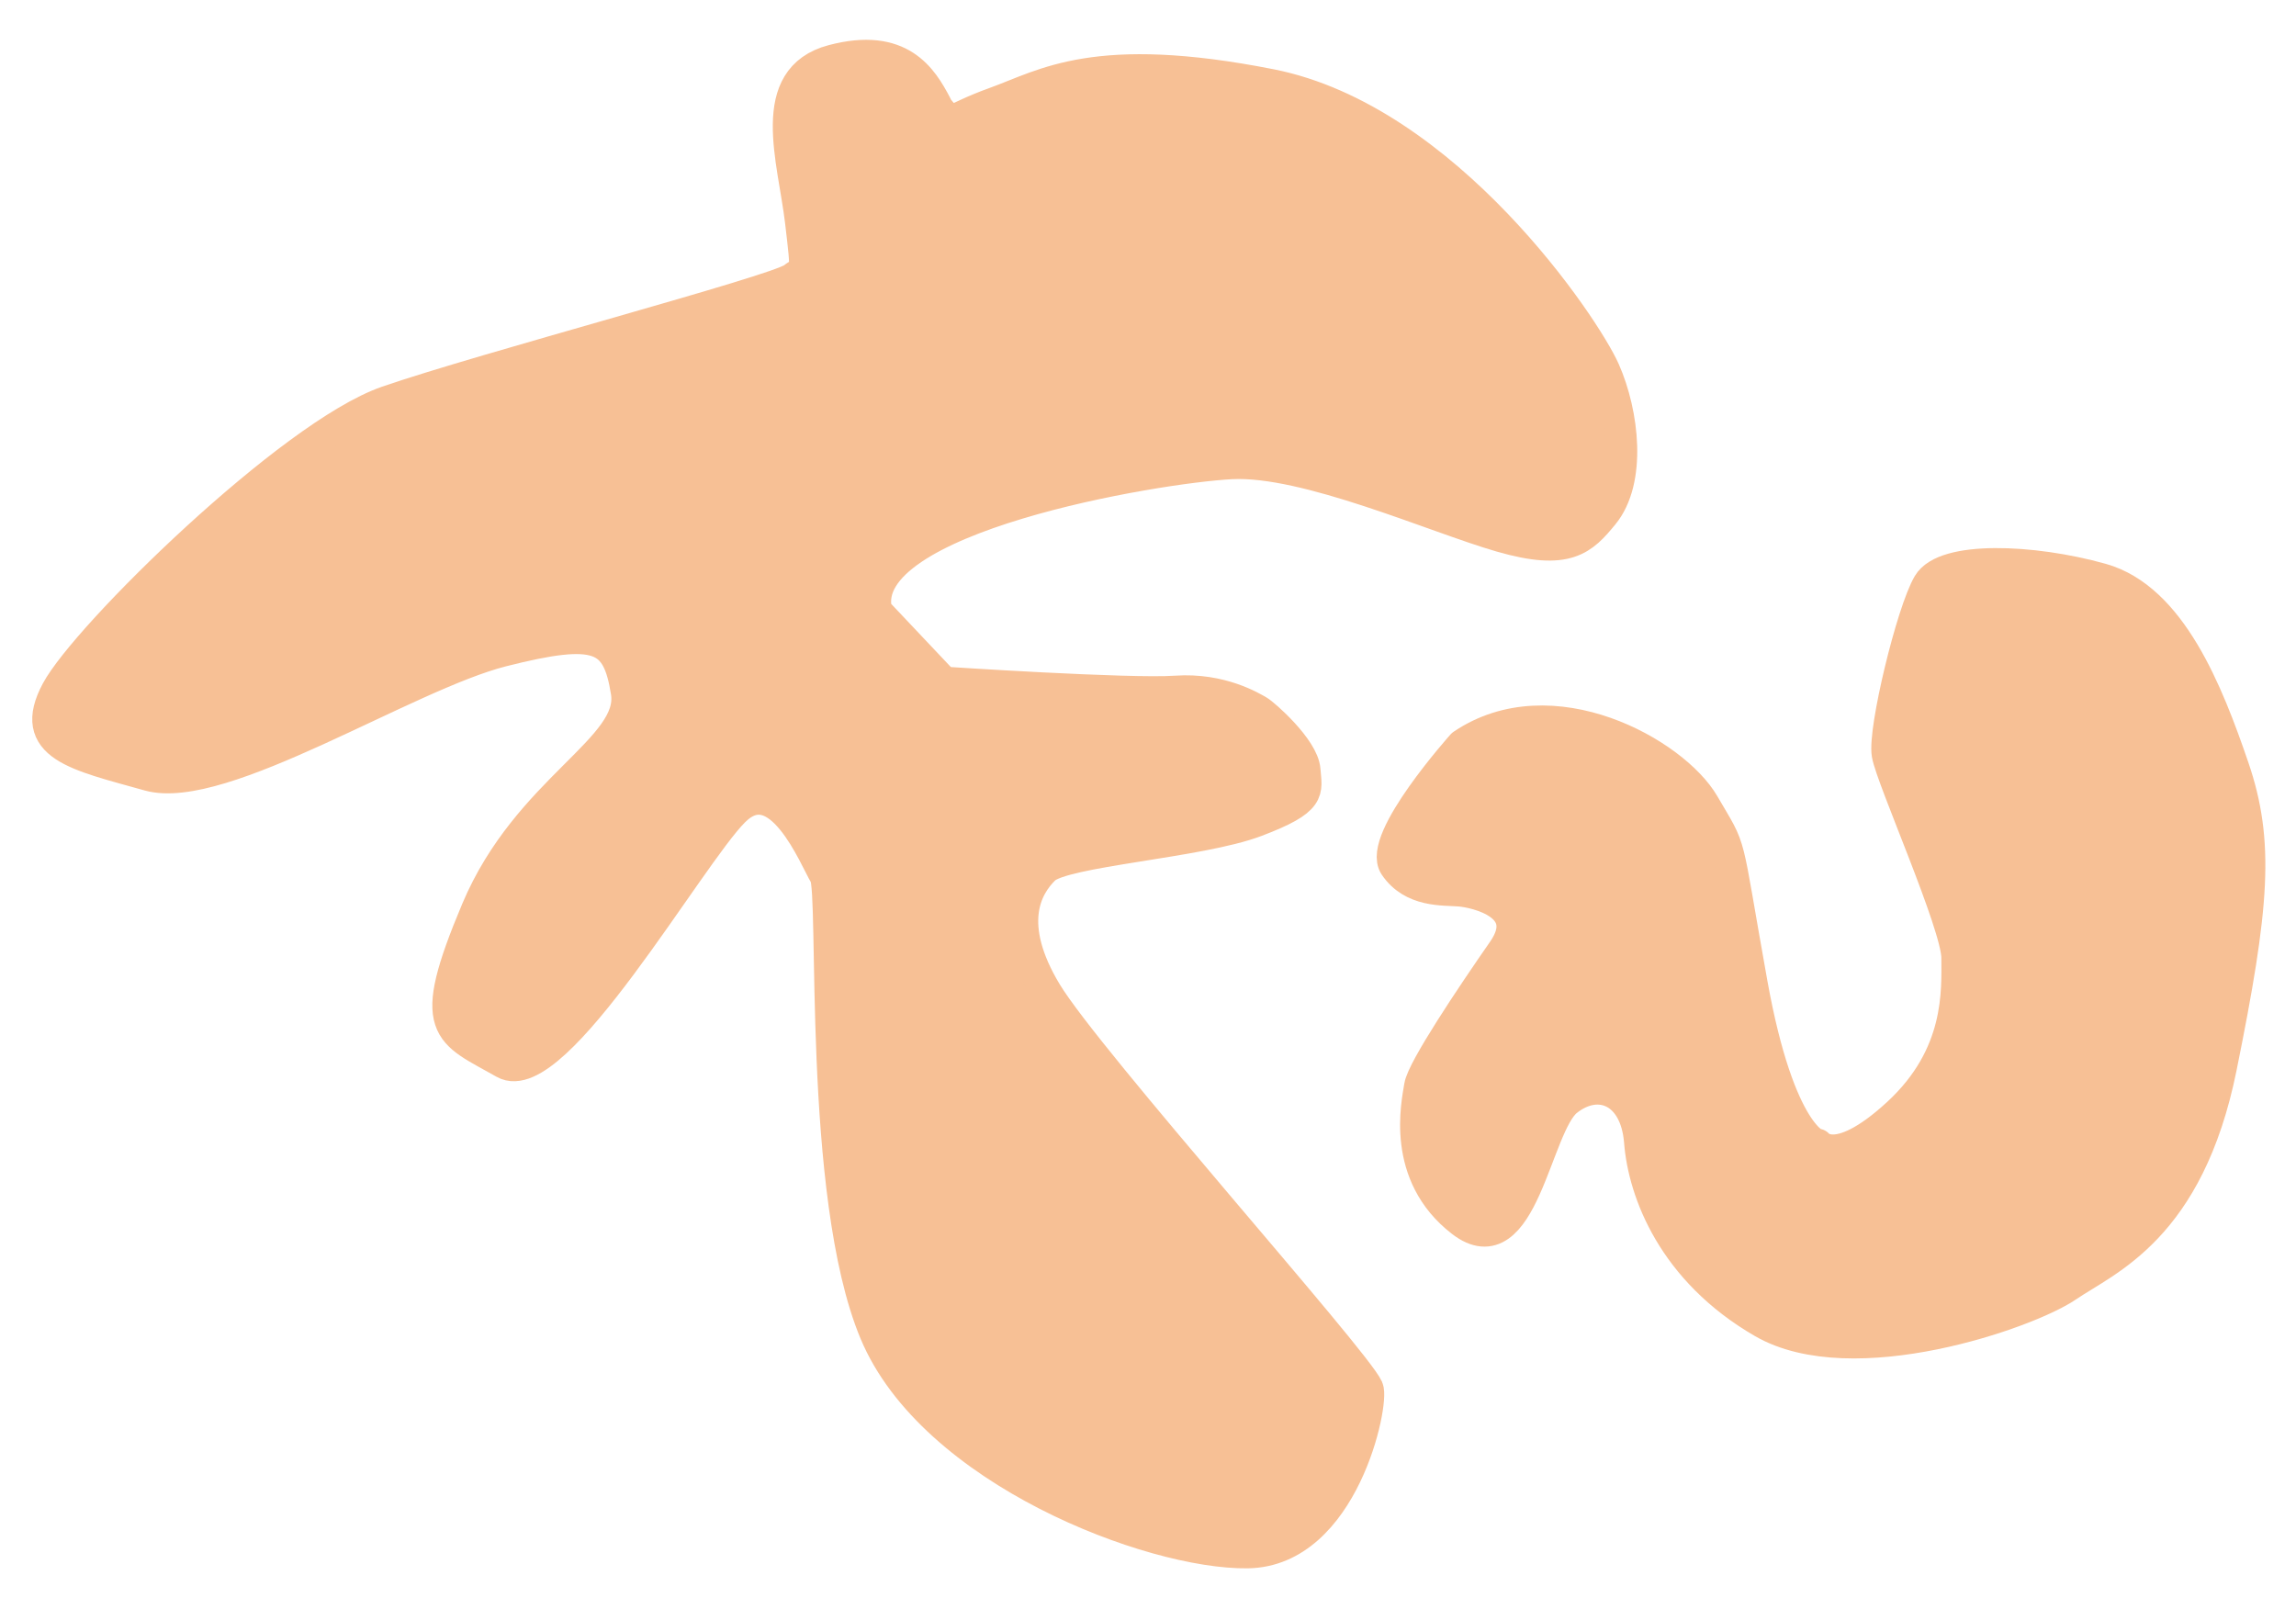
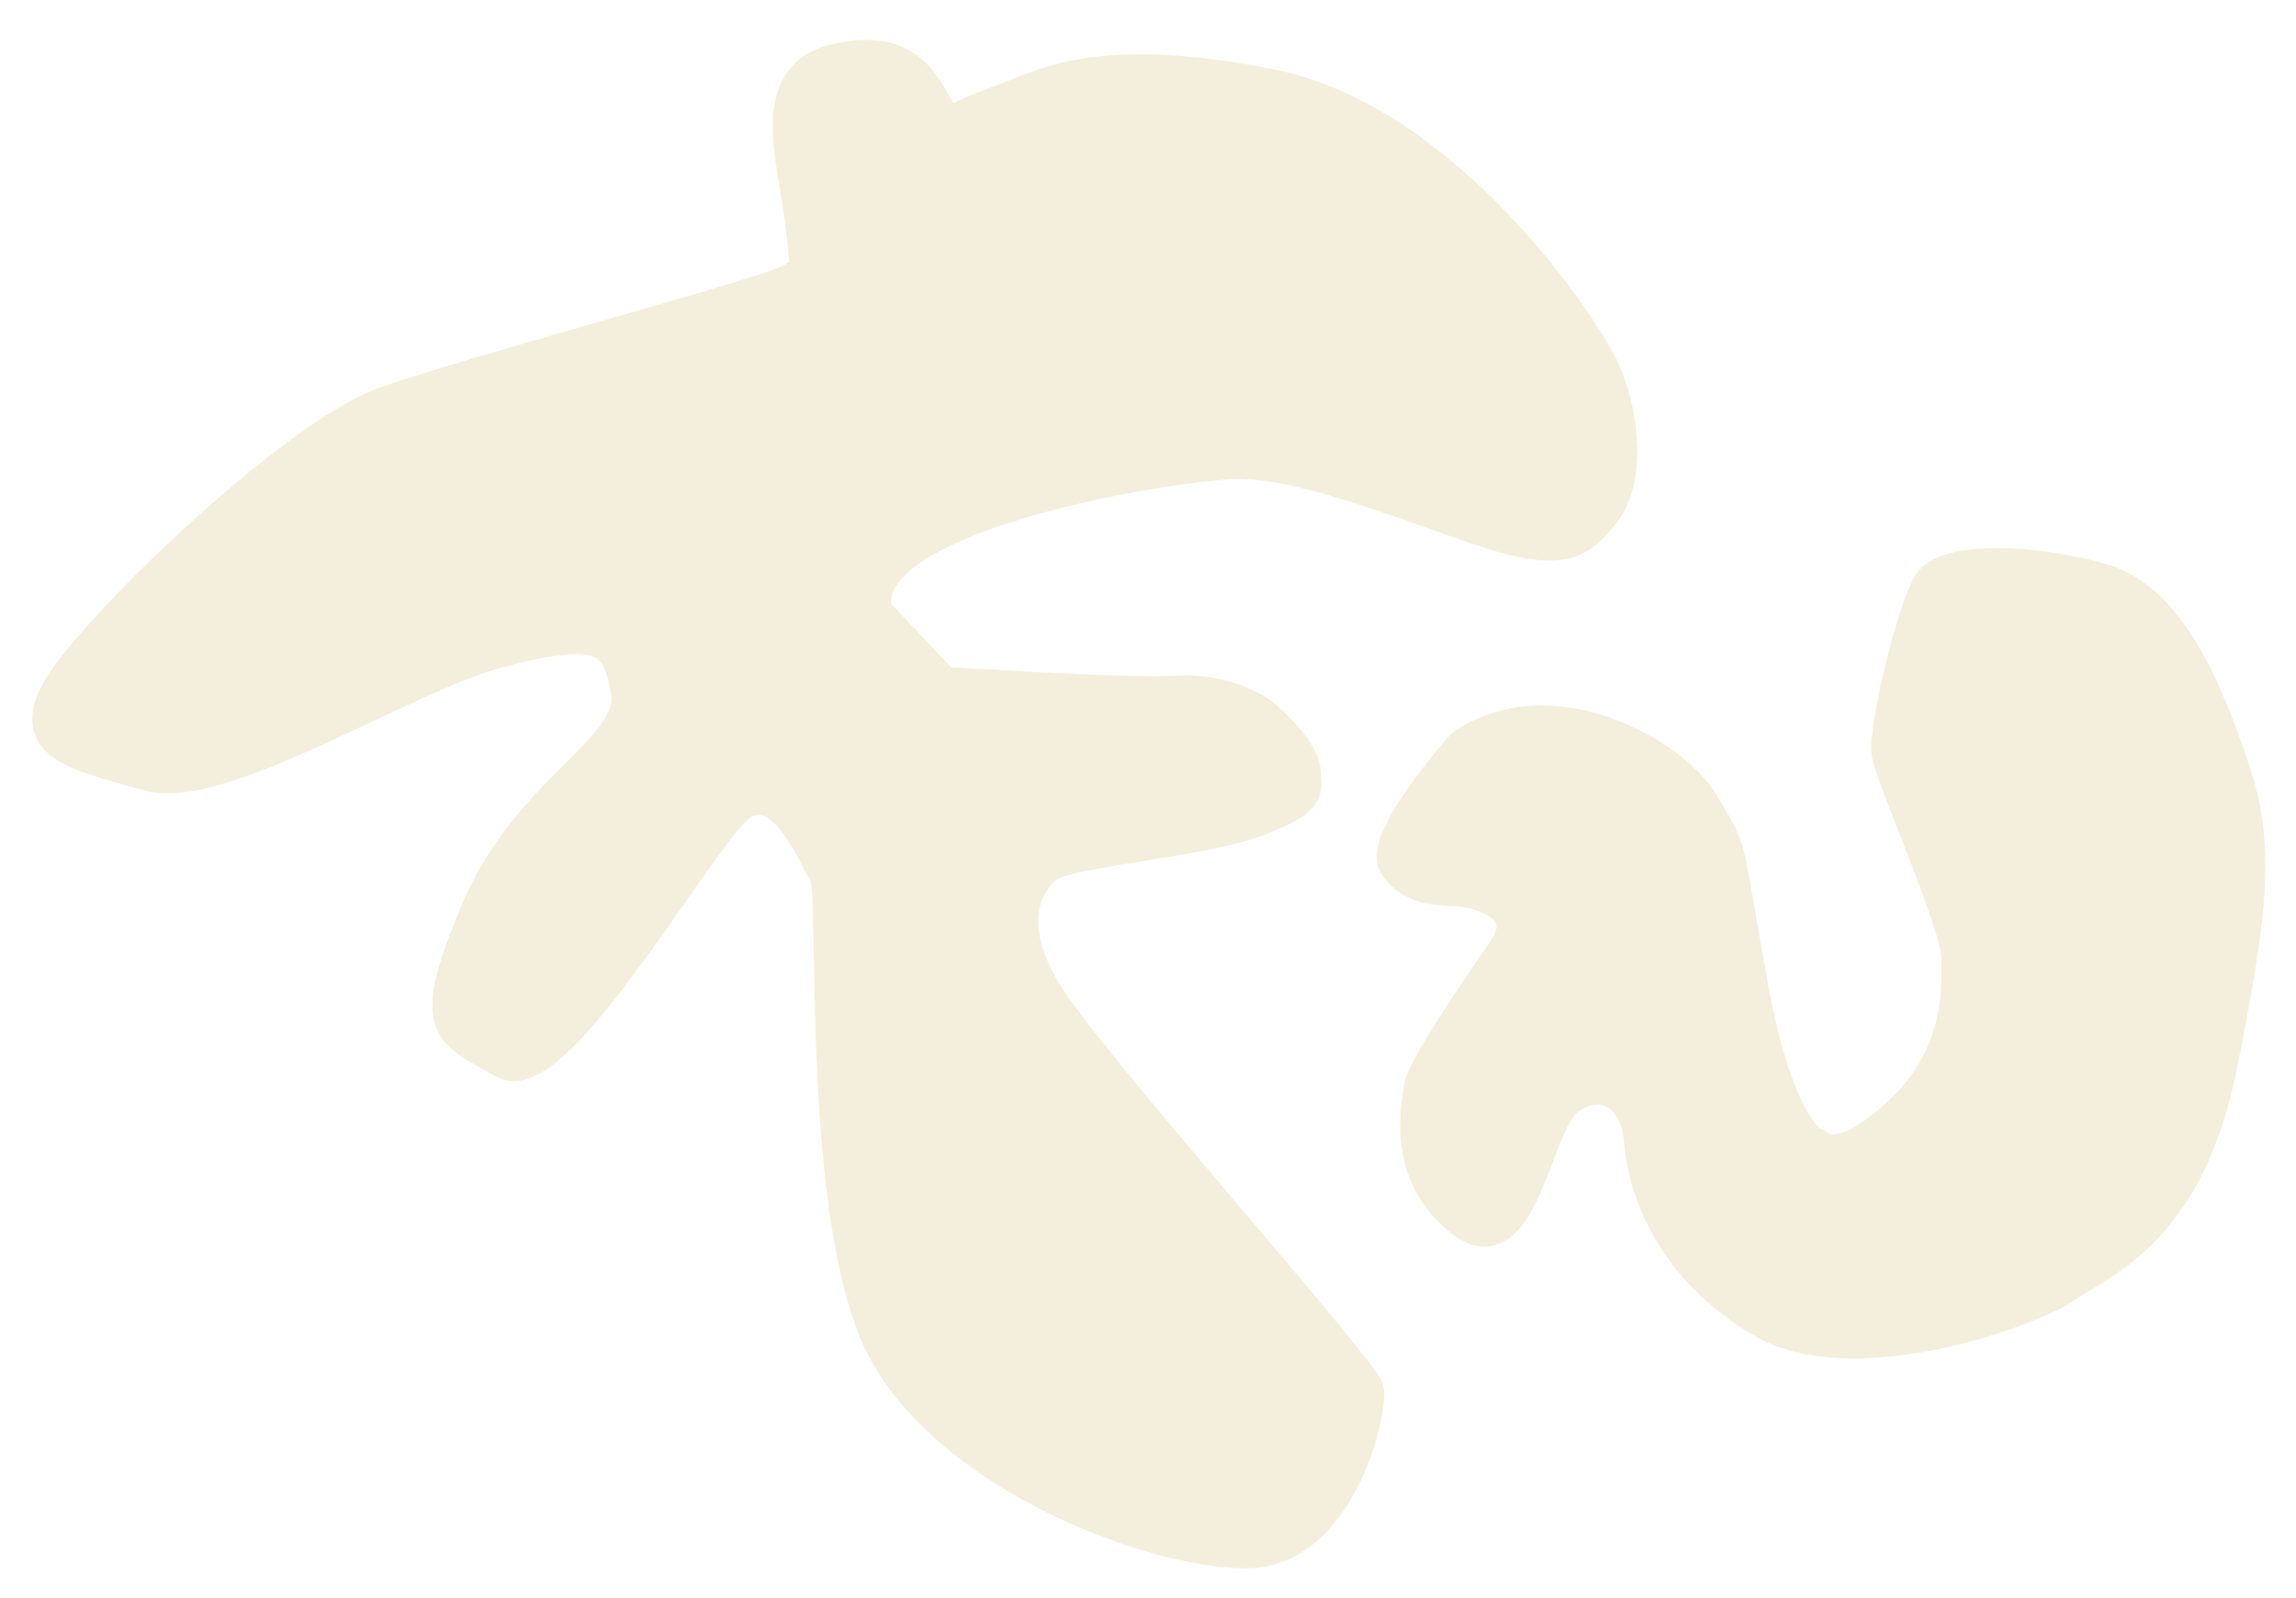
<svg xmlns="http://www.w3.org/2000/svg" viewBox="100 300 368 256">
-   <path fill-rule="evenodd" fill="rgb(96.863%, 75.294%, 58.432%)" fill-opacity="1" stroke-width="5" stroke-linecap="round" stroke-linejoin="round" stroke="rgb(96.863%, 75.294%, 58.432%)" stroke-opacity="1" stroke-miterlimit="10" d="M 334.682 422.518 C 334.682 422.518 321.009 407.27 323.847 403.059 C 326.69 398.851 331.632 399.274 334.263 399.063 C 336.891 398.851 346.255 396.748 341.203 389.491 C 336.156 382.234 328.265 370.454 327.847 367.717 C 327.425 364.984 324.793 353.539 334.576 346.005 C 344.359 338.474 346.462 361.406 351.514 365.402 C 356.562 369.402 362.509 366.931 363.138 358.833 C 363.771 350.732 368.502 338.111 382.914 329.798 C 397.326 321.49 425.411 331.272 431.722 335.585 C 438.033 339.898 451.19 344.769 456.448 370.739 C 461.707 396.709 462.528 406.898 458.419 418.898 C 454.314 430.893 448.394 446.017 437.219 449.137 C 426.041 452.261 412.071 452.754 409.443 448.316 C 406.812 443.878 402.21 424.86 402.867 420.974 C 403.524 417.087 414.045 393.585 414.045 388.326 C 414.045 383.067 414.702 372.714 404.513 363.342 C 394.32 353.973 391.528 358.74 391.692 358.411 C 391.856 358.083 385.608 359.565 381.171 384.217 C 376.737 408.869 378.215 404.791 373.449 412.994 C 368.682 421.197 349.008 432.227 334.682 422.518 Z M 334.682 422.518 " transform="matrix(0.99906, 0, 0, -0.99906, 0, 841.4845)" />
-   <path fill-rule="evenodd" fill="rgb(96.863%, 75.294%, 58.432%)" fill-opacity="1" stroke-width="5" stroke-linecap="round" stroke-linejoin="round" stroke="rgb(96.863%, 75.294%, 58.432%)" stroke-opacity="1" stroke-miterlimit="10" d="M 240.726 443.952 L 251.502 432.543 C 251.502 432.543 281.284 430.577 288.736 431.097 C 296.048 431.609 301.021 428.489 301.948 427.984 C 302.874 427.48 309.185 421.924 309.439 418.475 C 309.689 415.027 310.702 413.678 301.612 410.229 C 292.525 406.777 270.645 405.494 267.658 402.57 C 264.686 399.665 261.402 393.655 267.978 382.766 C 274.551 371.877 317.47 323.898 319.535 319.285 C 320.555 317.001 315.64 293.088 300.231 292.885 C 284.822 292.677 249.692 306.034 240.449 328.219 C 231.202 350.407 234.079 398.894 232.433 401.565 C 230.791 404.235 225.04 419.031 217.849 411.836 C 210.659 404.646 189.158 366.767 180.983 371.423 C 171.935 376.577 168.334 376.502 176.553 396.017 C 184.771 415.535 202.03 421.904 200.591 430.944 C 199.152 439.984 196.071 441.423 180.662 437.521 C 165.253 433.615 135.667 414.303 123.956 417.592 C 112.246 420.876 104.442 422.315 109.165 431.151 C 113.892 439.984 146.763 472.241 162.172 477.582 C 177.581 482.923 224.703 495.348 227.296 497.378 C 229.43 499.043 229.61 497.256 228.531 506.449 C 227.354 516.454 222.78 529.459 233.669 532.332 C 244.558 535.21 248.049 529.459 250.309 525.142 C 250.423 524.923 250.497 524.696 250.63 524.536 C 253.226 521.435 251.897 522.73 259.76 525.553 C 267.732 528.419 275.783 533.978 303.93 528.43 C 332.078 522.882 354.423 489.558 357.512 482.555 C 360.569 475.627 361.809 464.91 357.301 459.432 C 354.036 455.467 351.592 452.824 340.91 455.905 C 330.228 458.986 309.631 468.233 297.639 467.615 C 285.647 467.001 237.297 458.947 240.726 443.952 Z M 240.726 443.952 " transform="matrix(0.99906, 0, 0, -0.99906, 0, 841.4845)" />
+   <path fill-rule="evenodd" fill="#F4EFDC" fill-opacity="1" stroke-width="5" stroke-linecap="round" stroke-linejoin="round" stroke="#F4EFDC" stroke-opacity="1" stroke-miterlimit="10" d="M 334.682 422.518 C 334.682 422.518 321.009 407.27 323.847 403.059 C 326.69 398.851 331.632 399.274 334.263 399.063 C 336.891 398.851 346.255 396.748 341.203 389.491 C 336.156 382.234 328.265 370.454 327.847 367.717 C 327.425 364.984 324.793 353.539 334.576 346.005 C 344.359 338.474 346.462 361.406 351.514 365.402 C 356.562 369.402 362.509 366.931 363.138 358.833 C 363.771 350.732 368.502 338.111 382.914 329.798 C 397.326 321.49 425.411 331.272 431.722 335.585 C 438.033 339.898 451.19 344.769 456.448 370.739 C 461.707 396.709 462.528 406.898 458.419 418.898 C 454.314 430.893 448.394 446.017 437.219 449.137 C 426.041 452.261 412.071 452.754 409.443 448.316 C 406.812 443.878 402.21 424.86 402.867 420.974 C 403.524 417.087 414.045 393.585 414.045 388.326 C 414.045 383.067 414.702 372.714 404.513 363.342 C 394.32 353.973 391.528 358.74 391.692 358.411 C 391.856 358.083 385.608 359.565 381.171 384.217 C 376.737 408.869 378.215 404.791 373.449 412.994 C 368.682 421.197 349.008 432.227 334.682 422.518 Z M 334.682 422.518 " transform="matrix(0.99906, 0, 0, -0.99906, 0, 841.4845)" />
+   <path fill-rule="evenodd" fill="#F4EFDC" fill-opacity="1" stroke-width="5" stroke-linecap="round" stroke-linejoin="round" stroke="#F4EFDC" stroke-opacity="1" stroke-miterlimit="10" d="M 240.726 443.952 L 251.502 432.543 C 251.502 432.543 281.284 430.577 288.736 431.097 C 296.048 431.609 301.021 428.489 301.948 427.984 C 302.874 427.48 309.185 421.924 309.439 418.475 C 309.689 415.027 310.702 413.678 301.612 410.229 C 292.525 406.777 270.645 405.494 267.658 402.57 C 264.686 399.665 261.402 393.655 267.978 382.766 C 274.551 371.877 317.47 323.898 319.535 319.285 C 320.555 317.001 315.64 293.088 300.231 292.885 C 284.822 292.677 249.692 306.034 240.449 328.219 C 231.202 350.407 234.079 398.894 232.433 401.565 C 230.791 404.235 225.04 419.031 217.849 411.836 C 210.659 404.646 189.158 366.767 180.983 371.423 C 171.935 376.577 168.334 376.502 176.553 396.017 C 184.771 415.535 202.03 421.904 200.591 430.944 C 199.152 439.984 196.071 441.423 180.662 437.521 C 165.253 433.615 135.667 414.303 123.956 417.592 C 112.246 420.876 104.442 422.315 109.165 431.151 C 113.892 439.984 146.763 472.241 162.172 477.582 C 177.581 482.923 224.703 495.348 227.296 497.378 C 229.43 499.043 229.61 497.256 228.531 506.449 C 227.354 516.454 222.78 529.459 233.669 532.332 C 244.558 535.21 248.049 529.459 250.309 525.142 C 250.423 524.923 250.497 524.696 250.63 524.536 C 253.226 521.435 251.897 522.73 259.76 525.553 C 267.732 528.419 275.783 533.978 303.93 528.43 C 332.078 522.882 354.423 489.558 357.512 482.555 C 360.569 475.627 361.809 464.91 357.301 459.432 C 354.036 455.467 351.592 452.824 340.91 455.905 C 330.228 458.986 309.631 468.233 297.639 467.615 C 285.647 467.001 237.297 458.947 240.726 443.952 Z M 240.726 443.952 " transform="matrix(0.99906, 0, 0, -0.99906, 0, 841.4845)" />
</svg>
